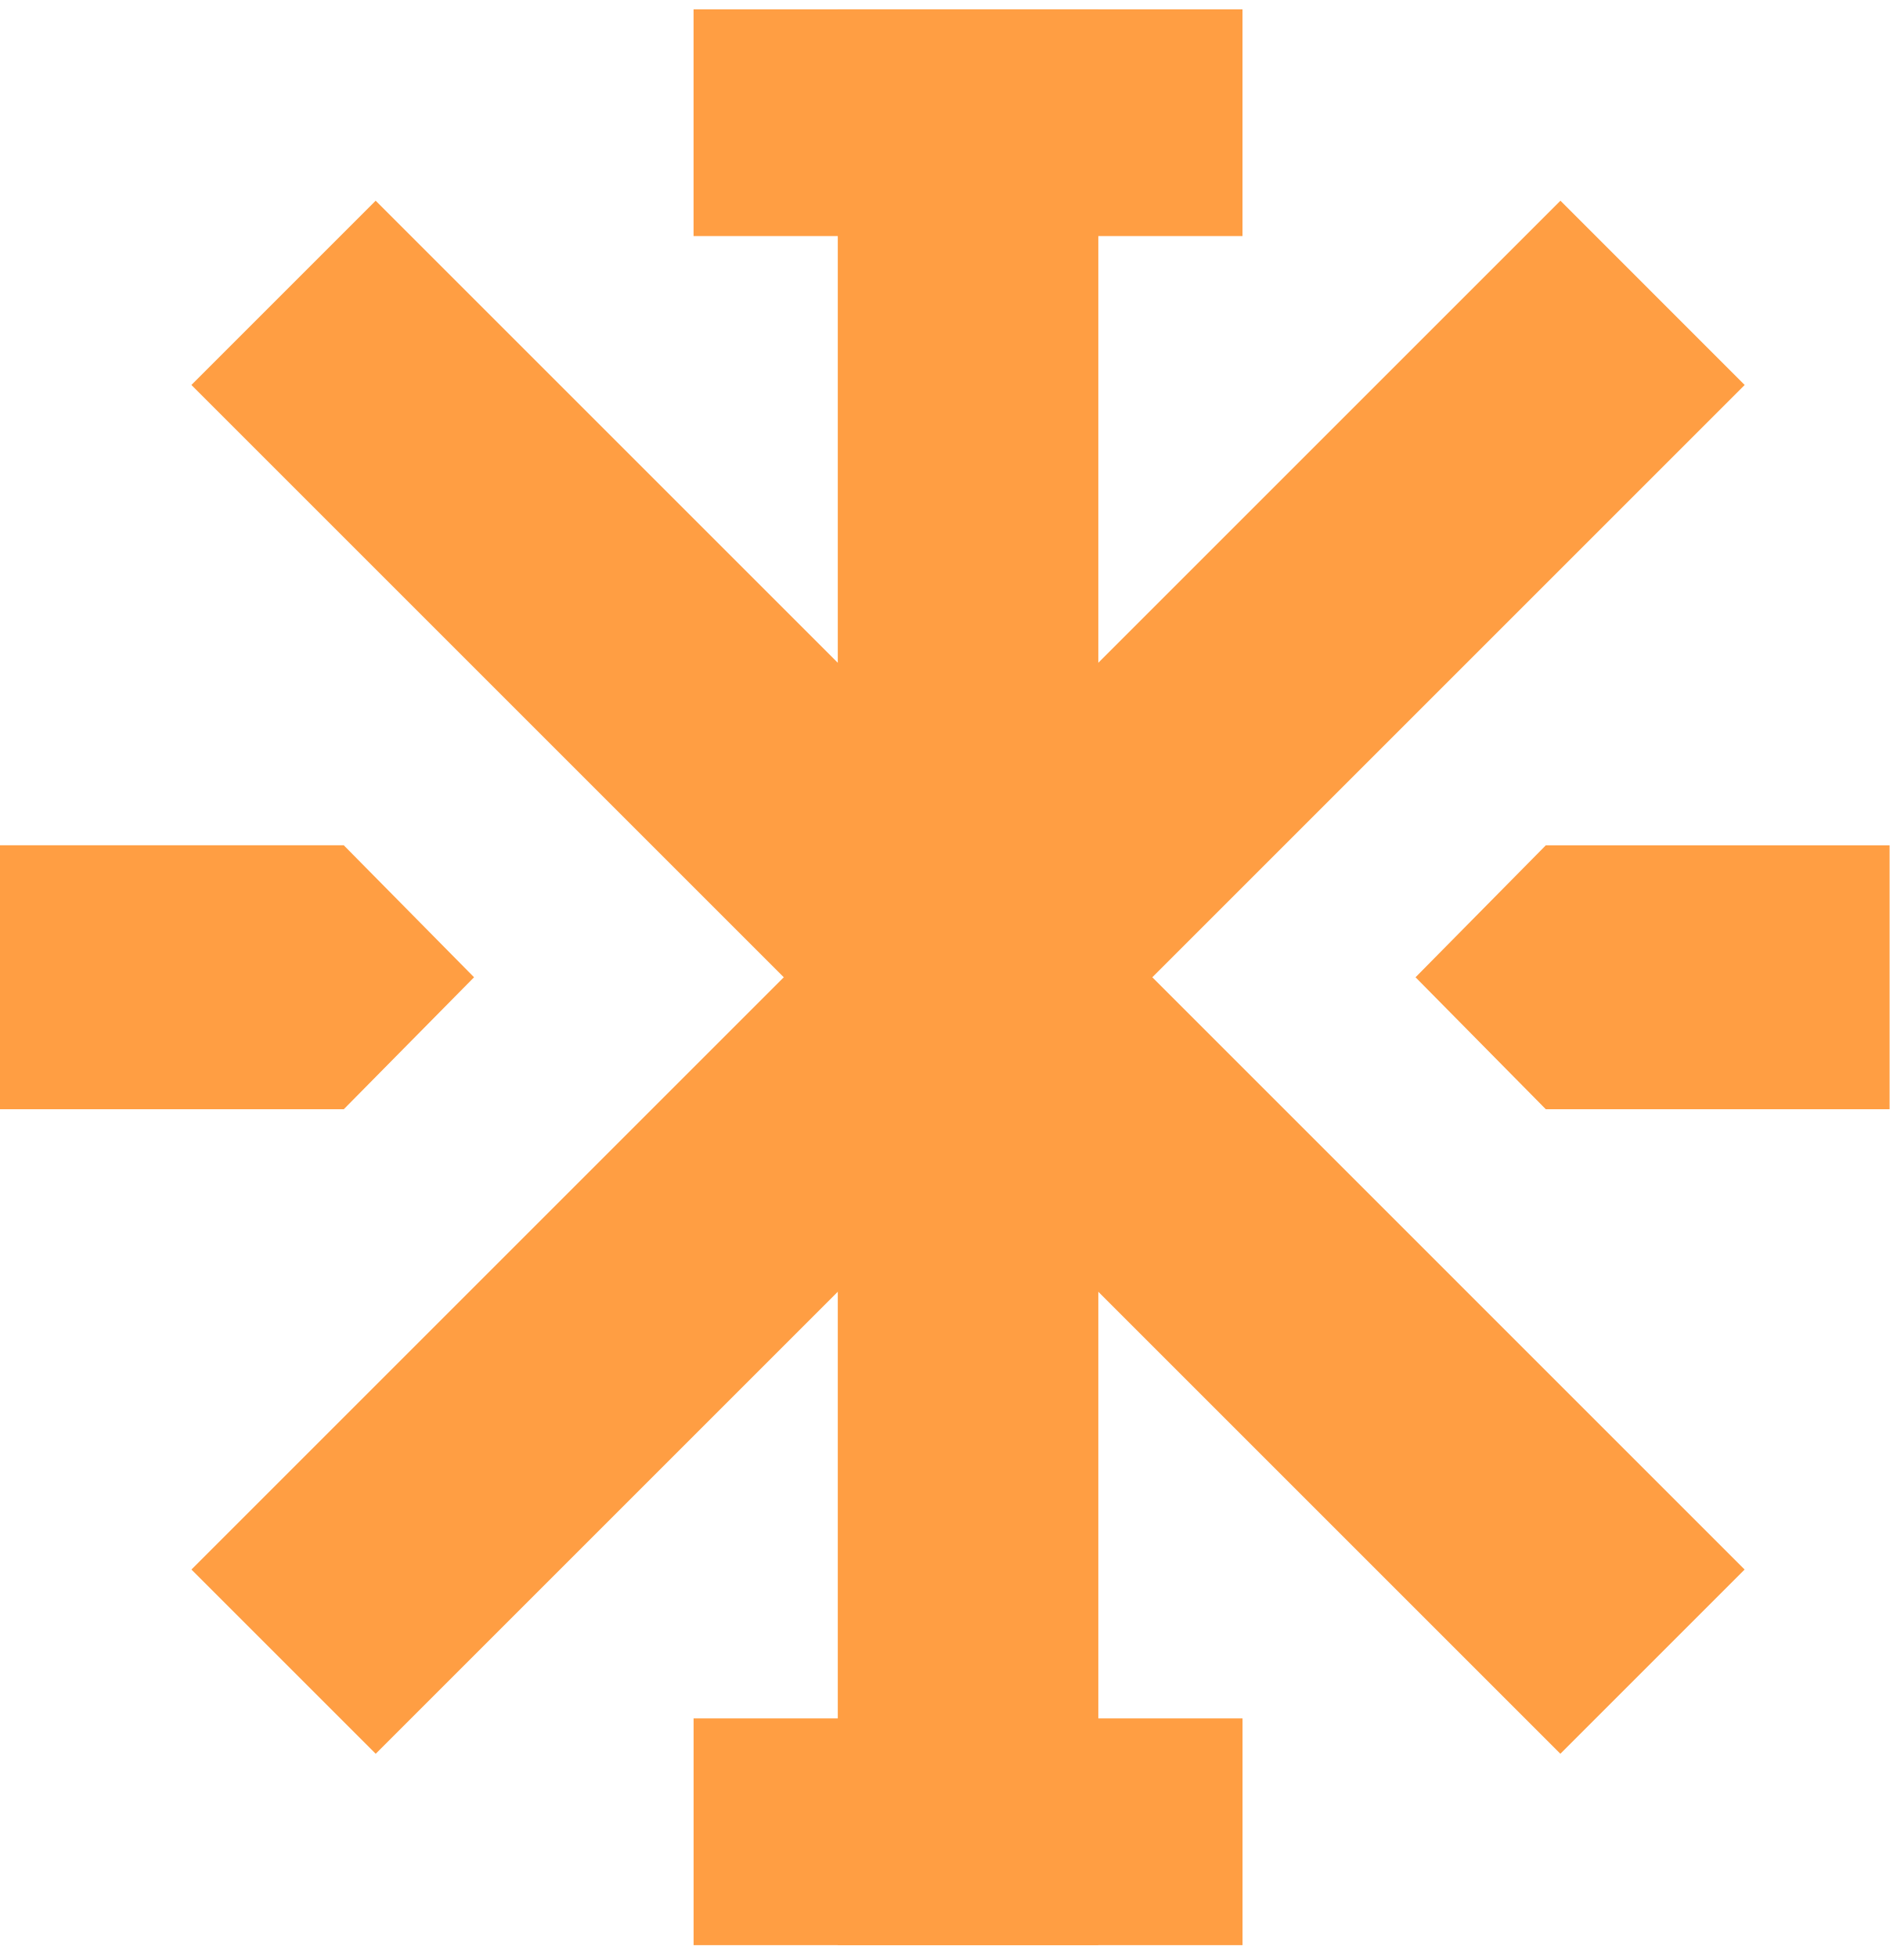
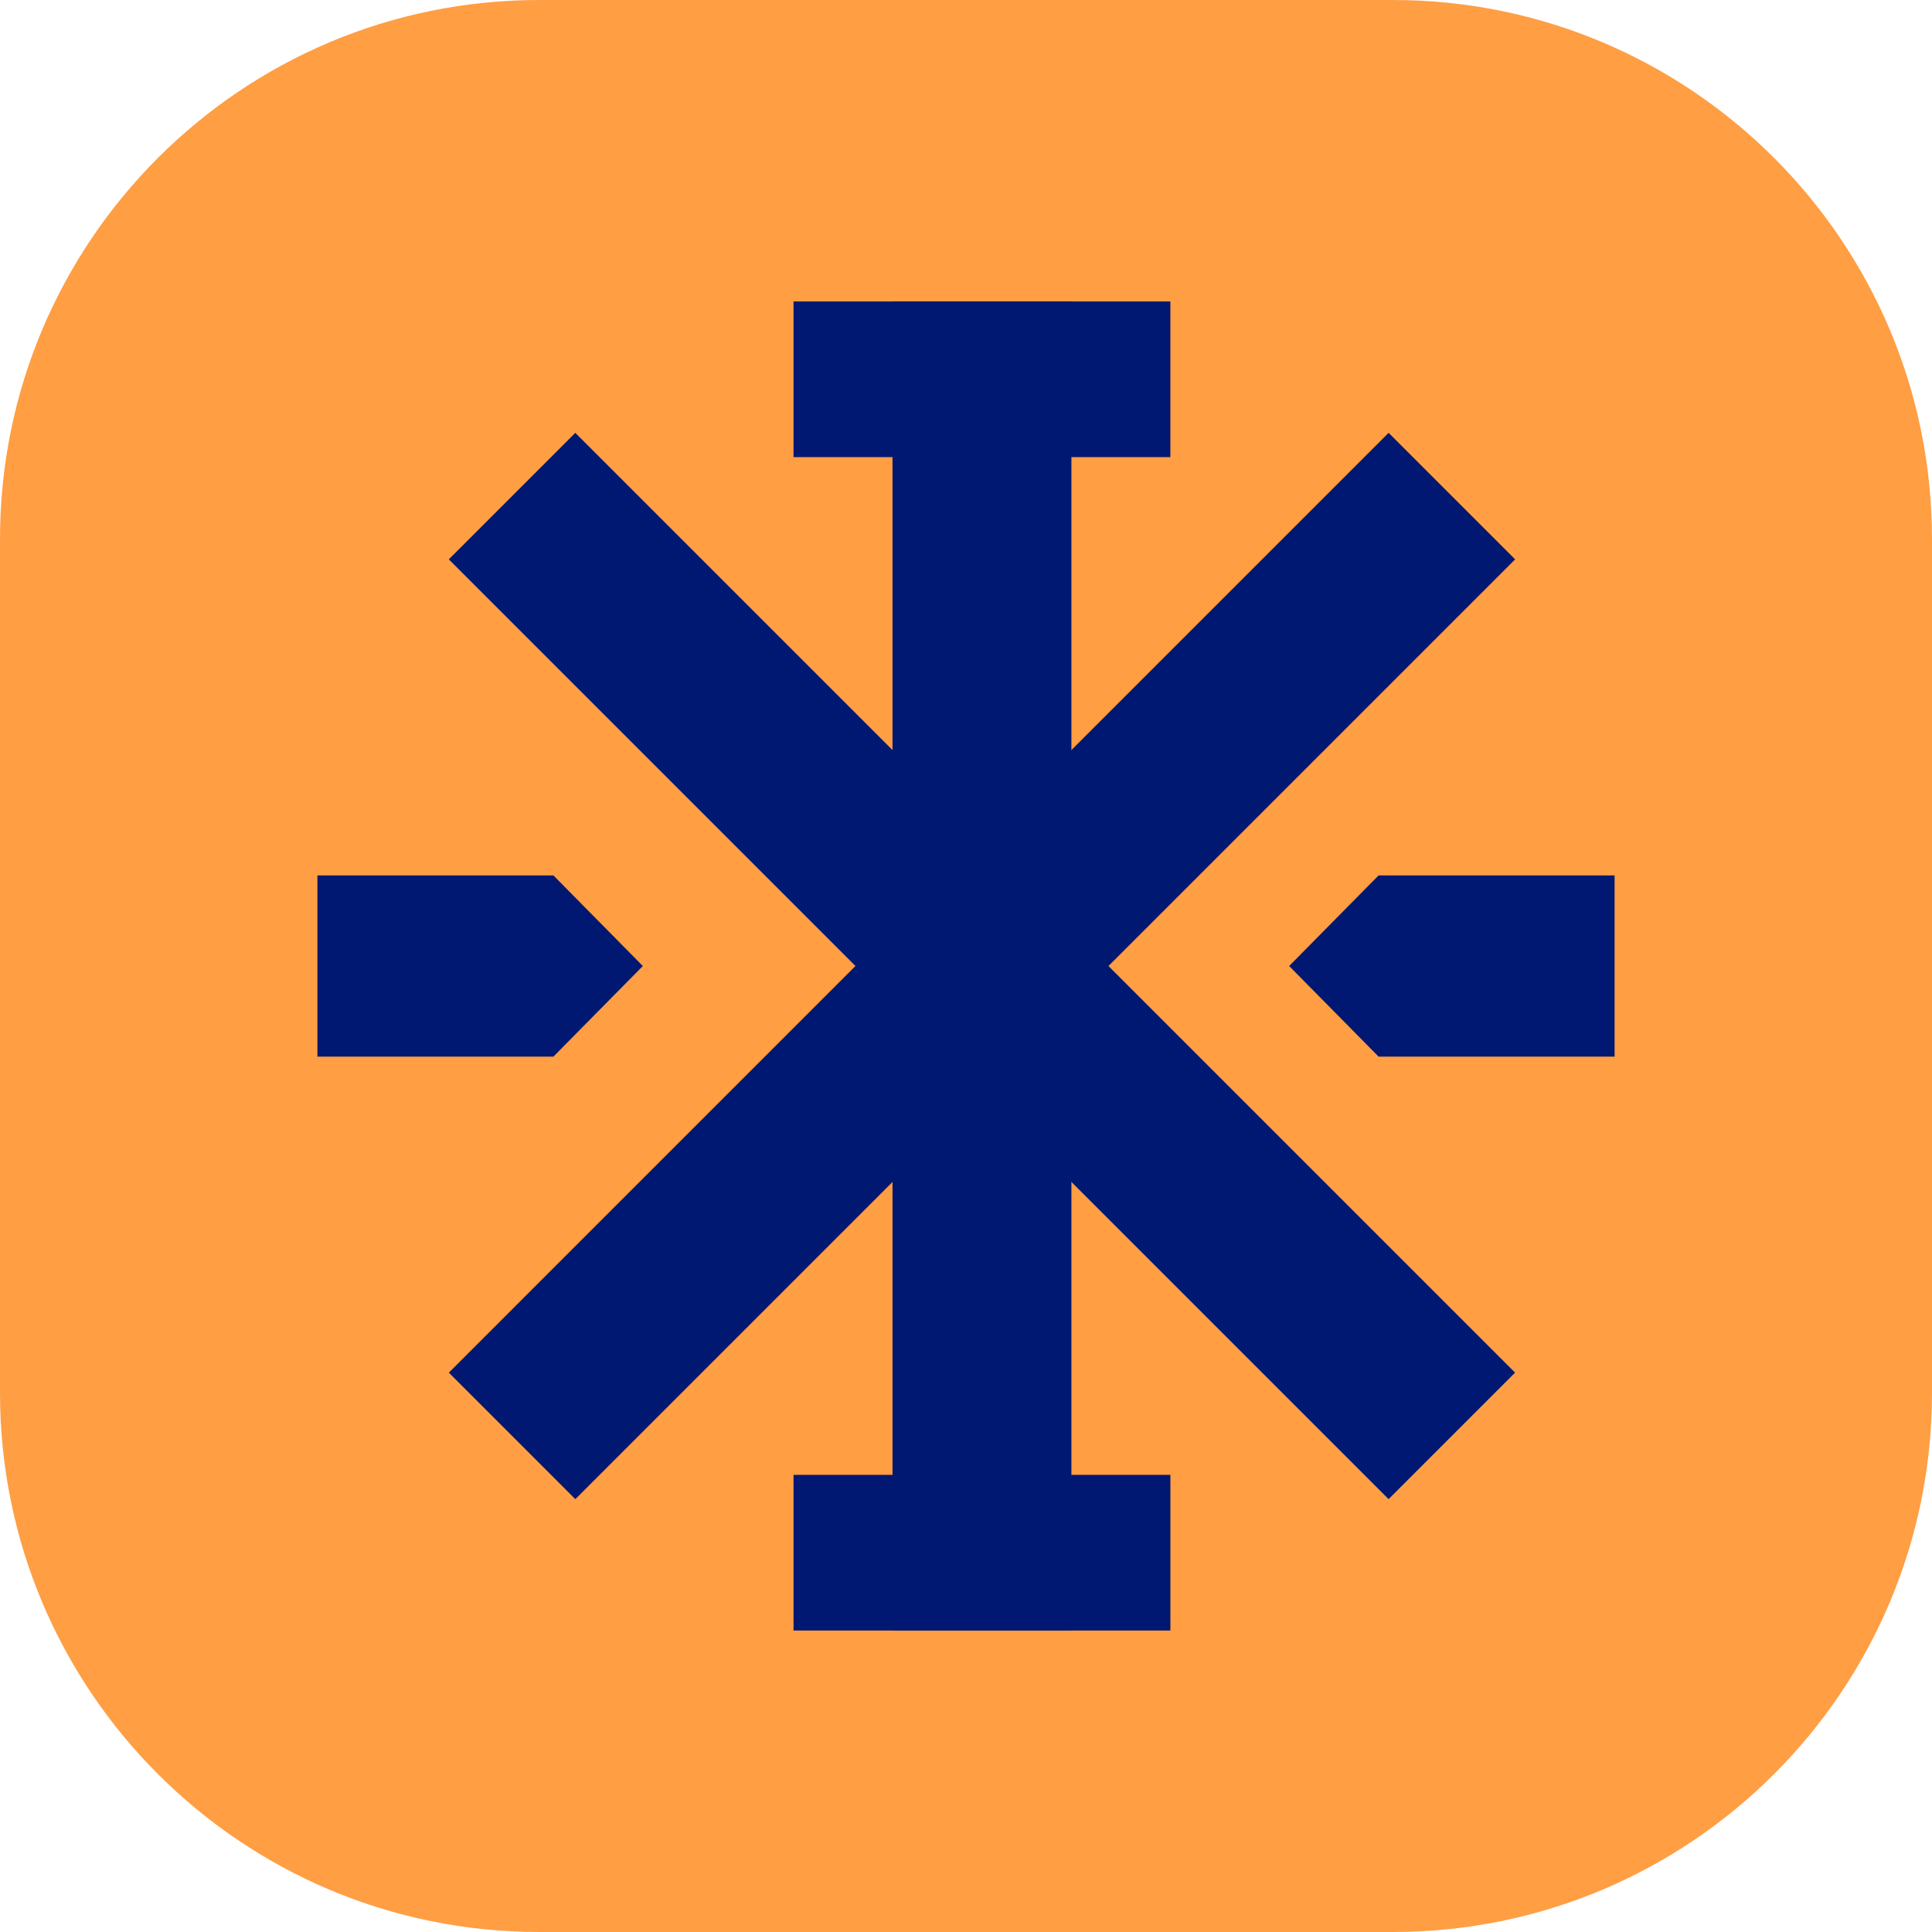
- <svg xmlns="http://www.w3.org/2000/svg" width="71" height="73" viewBox="0 0 71 73" fill="none">
-   <path fill-rule="evenodd" clip-rule="evenodd" d="M58.198 65.419L7.139 14.36L14.011 7.487L65.07 58.547L58.198 65.419Z" fill="#FF9E43" />
-   <path fill-rule="evenodd" clip-rule="evenodd" d="M31.247 72.558L31.247 0.349L40.965 0.349V72.558H31.247Z" fill="#FF9E43" />
-   <path fill-rule="evenodd" clip-rule="evenodd" d="M7.14 58.547L58.2 7.487L65.072 14.36L14.013 65.419L7.14 58.547Z" fill="#FF9E43" />
-   <path d="M0 31.531H12.822L17.681 36.454L12.822 41.377H0V31.531Z" fill="#FF9E43" />
-   <path d="M70.477 41.377H57.655L52.796 36.454L57.655 31.532L70.477 31.532V41.377Z" fill="#FF9E43" />
-   <path d="M25.869 64.1H46.343V72.558H25.869V64.1Z" fill="#FF9E43" />
-   <rect x="25.868" y="0.349" width="20.474" height="8.457" fill="#FF9E43" />
+ <svg xmlns="http://www.w3.org/2000/svg" width="86" height="86" viewBox="0 0 86 86" fill="none">
+   <path fill-rule="evenodd" clip-rule="evenodd" d="M0 24C0 10.745 10.745 0 24 0H62C75.255 0 86 10.745 86 24V62C86 75.255 75.255 86 62 86H24C10.745 86 0 75.255 0 62V24Z" fill="#FF9E43" />
+   <path fill-rule="evenodd" clip-rule="evenodd" d="M61.811 66.732L19.978 24.899L25.608 19.268L67.441 61.101L61.811 66.732Z" fill="#001871" />
+   <path fill-rule="evenodd" clip-rule="evenodd" d="M39.729 72.58L39.729 13.42L47.692 13.42V72.58H39.729Z" fill="#001871" />
+   <path fill-rule="evenodd" clip-rule="evenodd" d="M19.98 61.101L61.812 19.268L67.443 24.899L25.61 66.732L19.98 61.101Z" fill="#001871" />
+   <path d="M14.129 38.968H24.634L28.615 43.001L24.634 47.034H14.129V38.968Z" fill="#001871" />
+   <path d="M71.871 47.034H61.366L57.385 43.001L61.366 38.968L71.871 38.968V47.034Z" fill="#001871" />
+   <path d="M35.323 65.651H52.098V72.58H35.323V65.651Z" fill="#001871" />
+   <rect x="35.323" y="13.419" width="16.774" height="6.929" fill="#001871" />
</svg>
